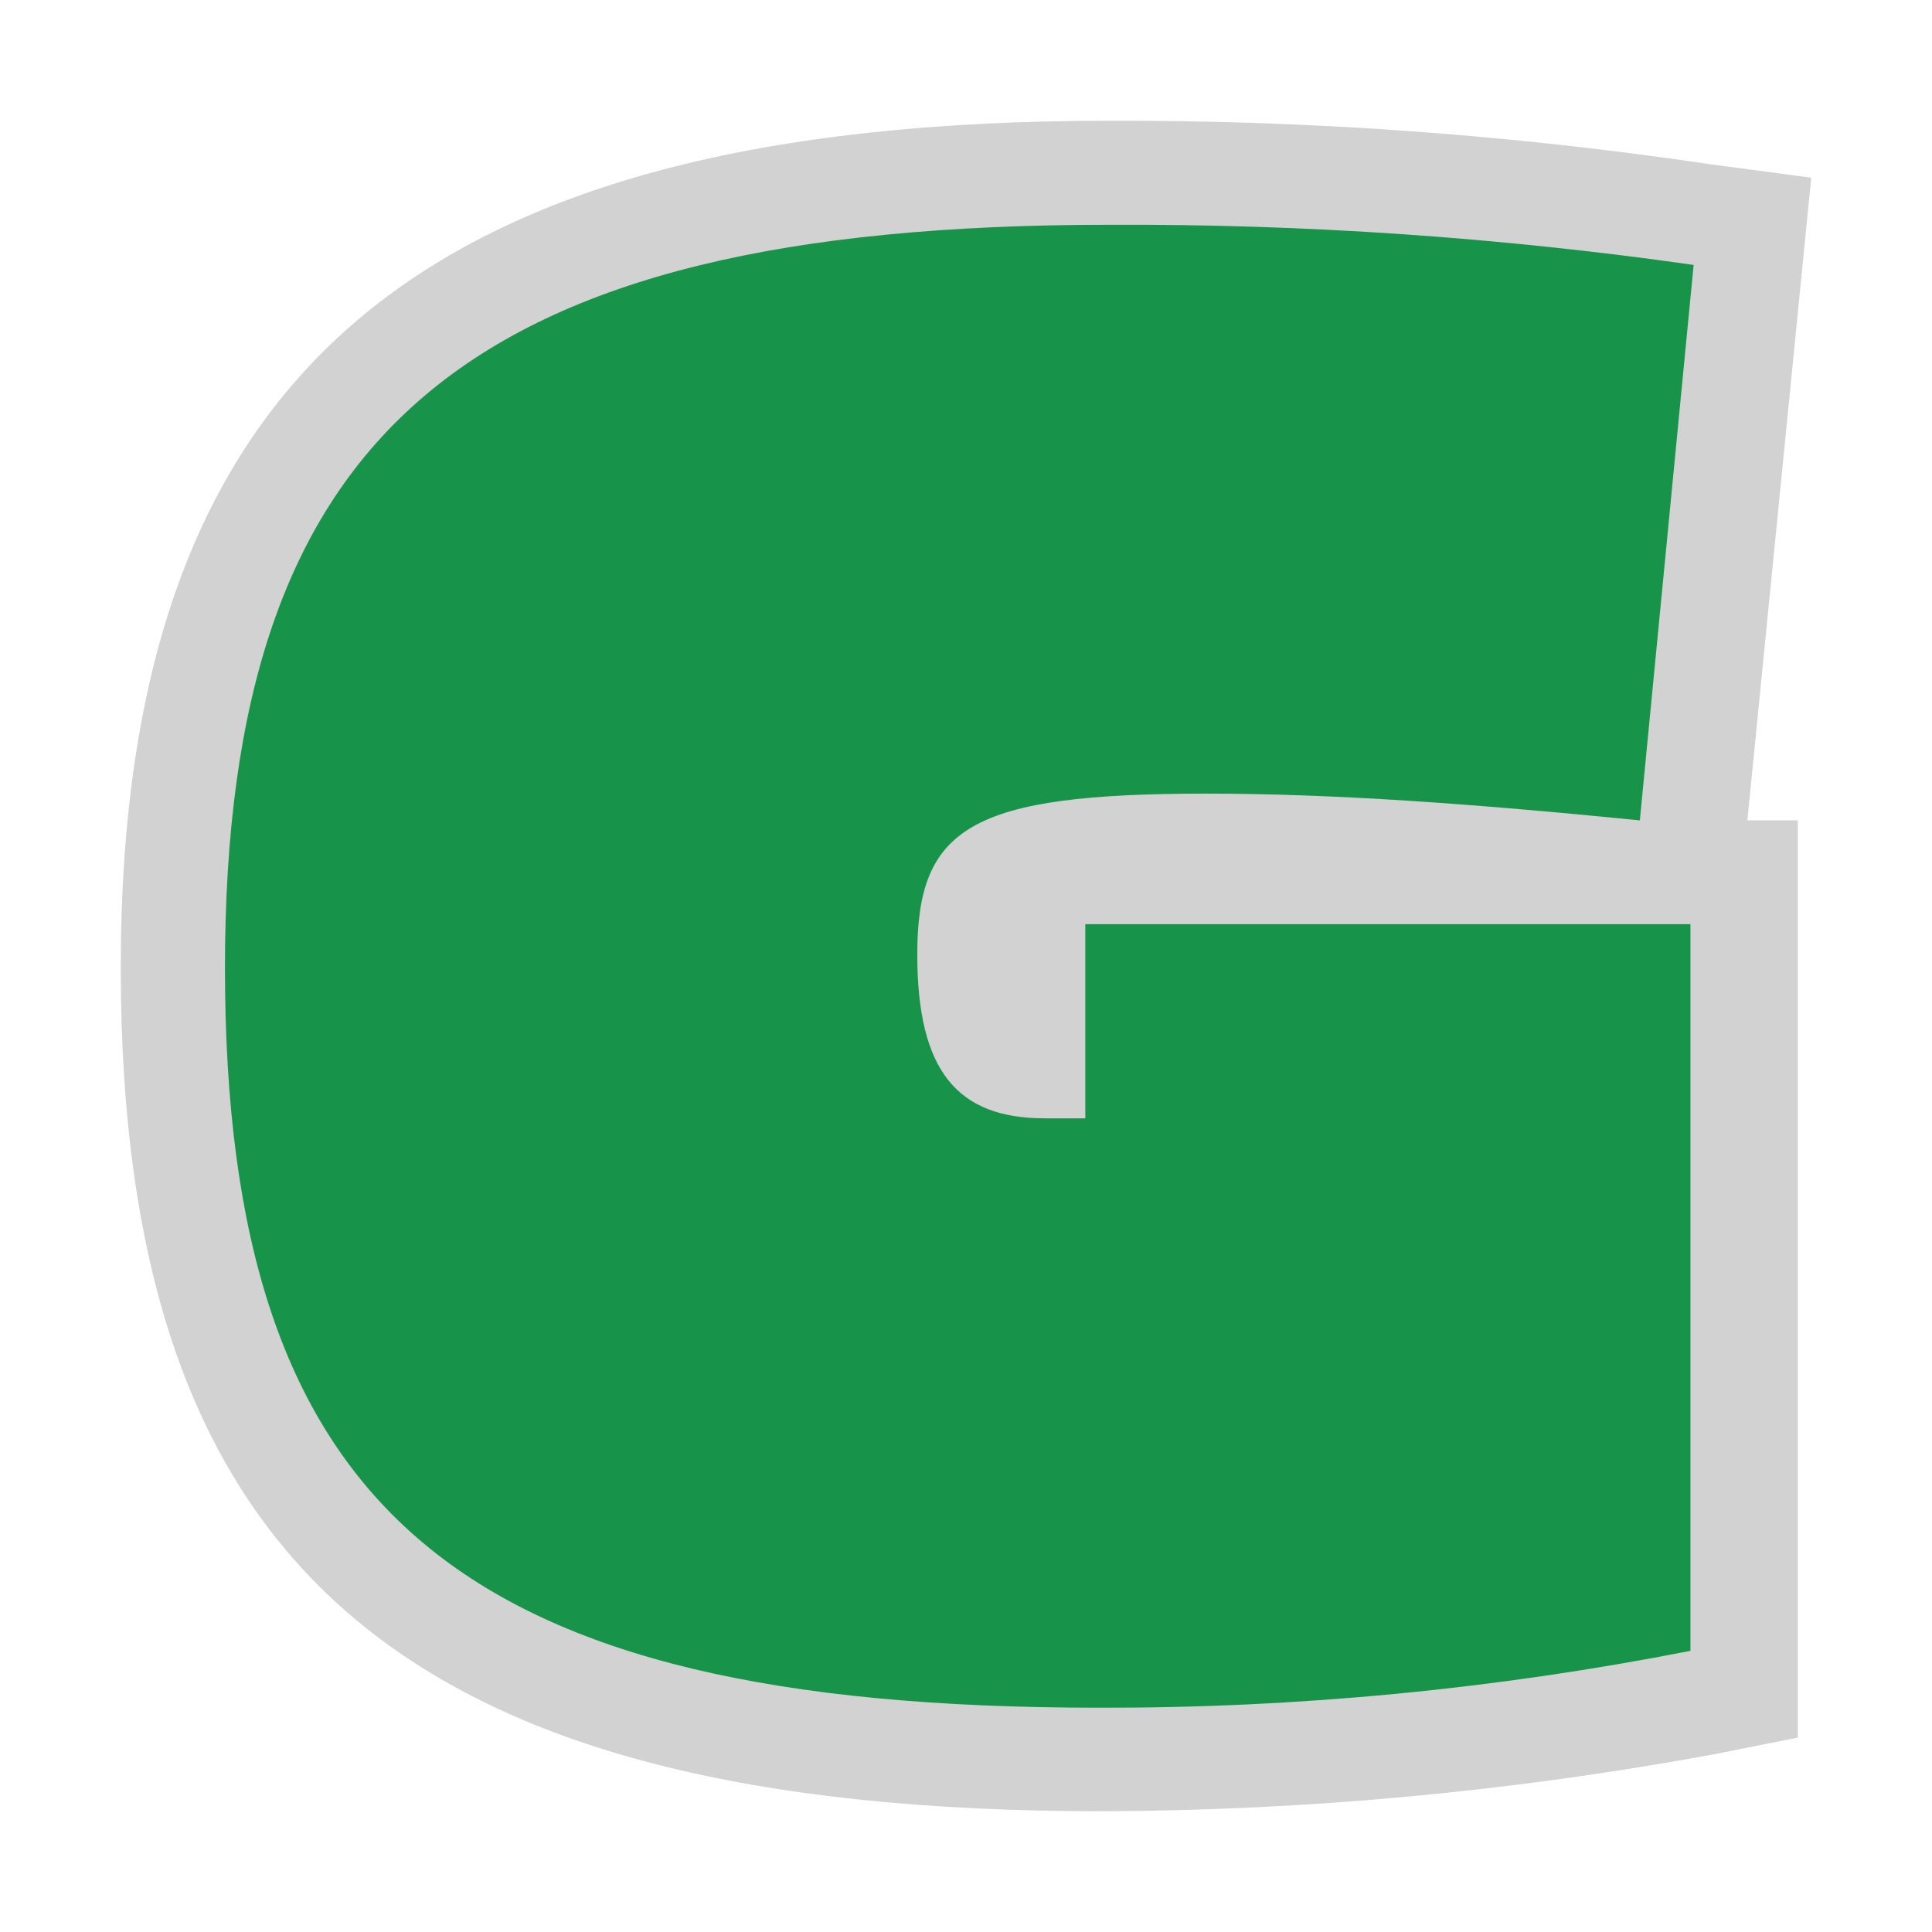
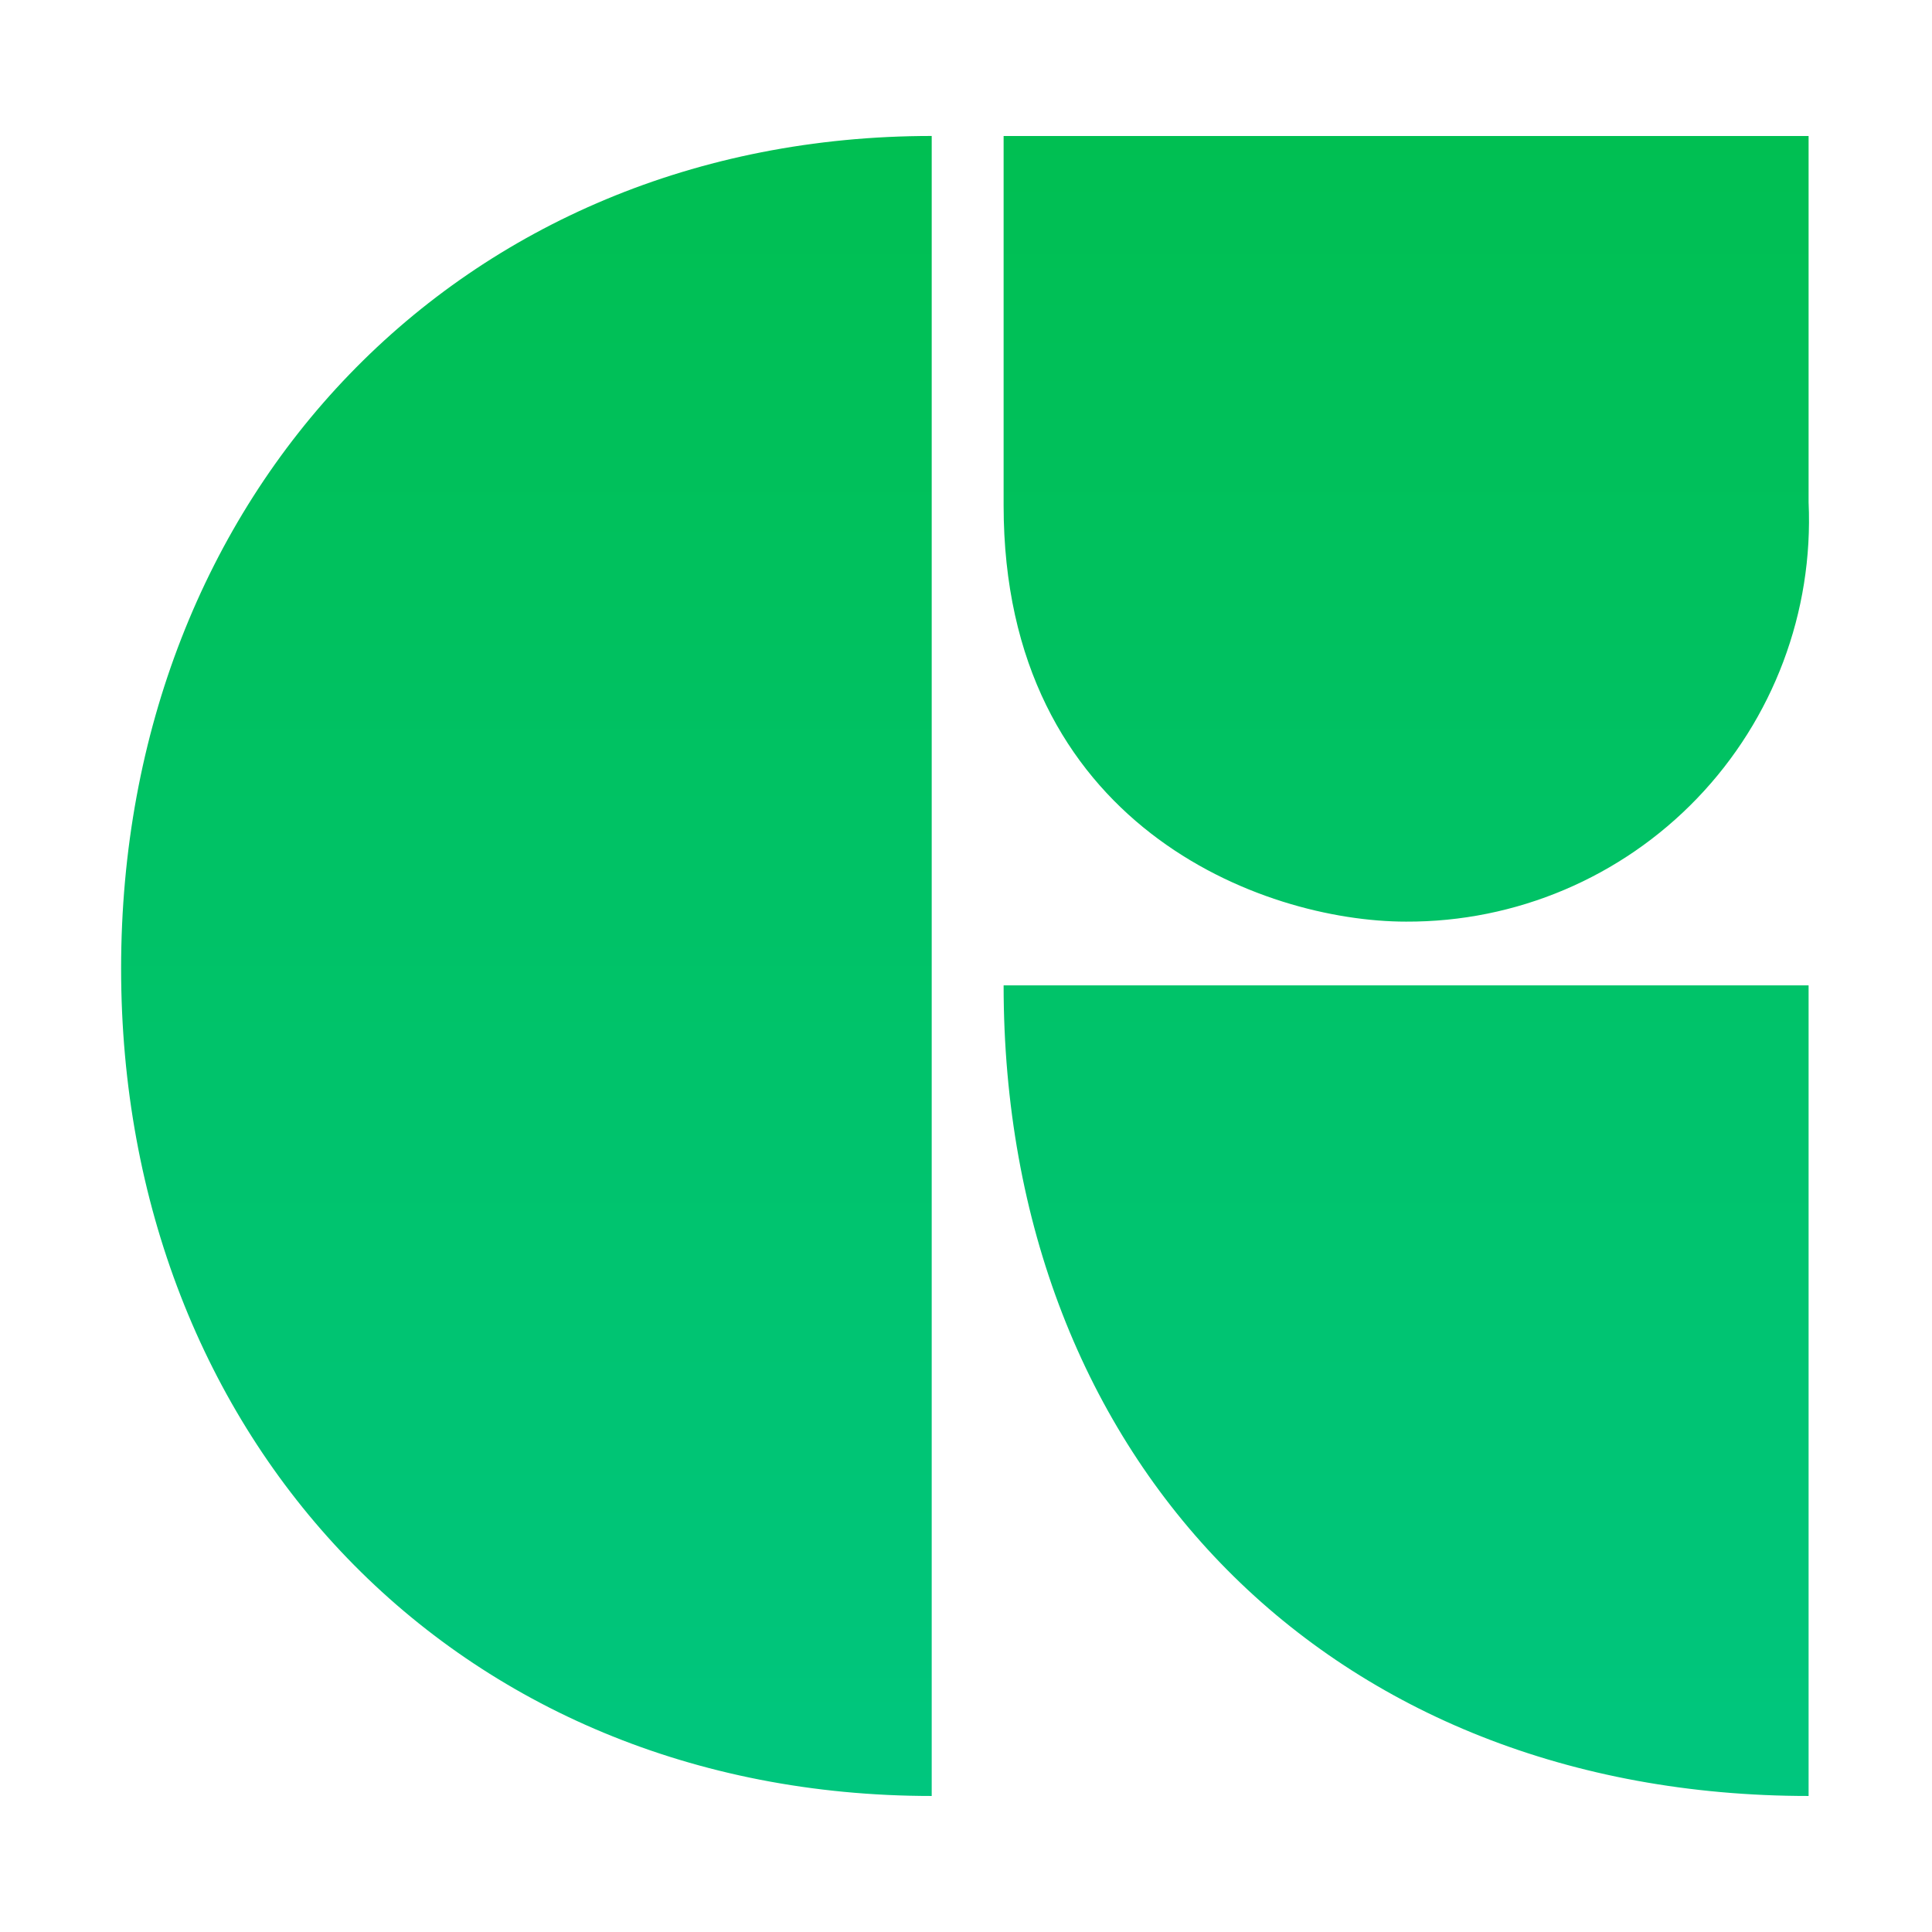
- <svg xmlns="http://www.w3.org/2000/svg" viewBox="0 0 32 32">
-   <path d="M18.254,30C6.676,30,2,25.952,2,16.028,2,6.214,6.9,2,18.366,2a66.407,66.407,0,0,1,9.964.721L30,2.943,28.942,13.588h.835V28.78l-1.391.277A56.94,56.94,0,0,1,18.254,30Z" style="fill:#d2d2d2" />
-   <path d="M18.032,18.523h-.724c-1.447,0-2.115-.776-2.115-2.717,0-2.107.89-2.661,4.787-2.661,2.115,0,4.4.166,7.181.443l.891-9.2a66.537,66.537,0,0,0-9.686-.665c-10.688,0-14.64,3.437-14.64,12.309,0,9.037,3.9,12.253,14.473,12.253a50.2,50.2,0,0,0,9.8-.942V15.307H17.976v3.216Z" style="fill:#18944a" />
+ <svg xmlns="http://www.w3.org/2000/svg" version="1.1" viewBox="0 0 32 32">
+   <defs>
+     <linearGradient id="a" x1="16" x2="16" y1="2.72" y2="29.28" gradientTransform="matrix(1.0352 0 0 1.0352 -.58286 -.56314)" gradientUnits="userSpaceOnUse">
+       <stop stop-color="#00bf52" offset="0" />
+       <stop stop-color="#00c67e" offset="1" />
+     </linearGradient>
+   </defs>
+   <path d="m23.289 15.265a6.646 6.646 0 0 0 6.667-6.946v-6.066h-13.333v6.118c0 5.29 4.275 6.894 6.667 6.894zm6.667 14.482v-13.426h-13.333c0 7.909 5.424 13.426 13.333 13.426zm-14.524 0v-27.495c-7.816 0-13.426 5.932-13.426 13.789 0 7.774 5.518 13.706 13.426 13.706z" fill="url(#a)" stroke-width="1.035" />
</svg>
